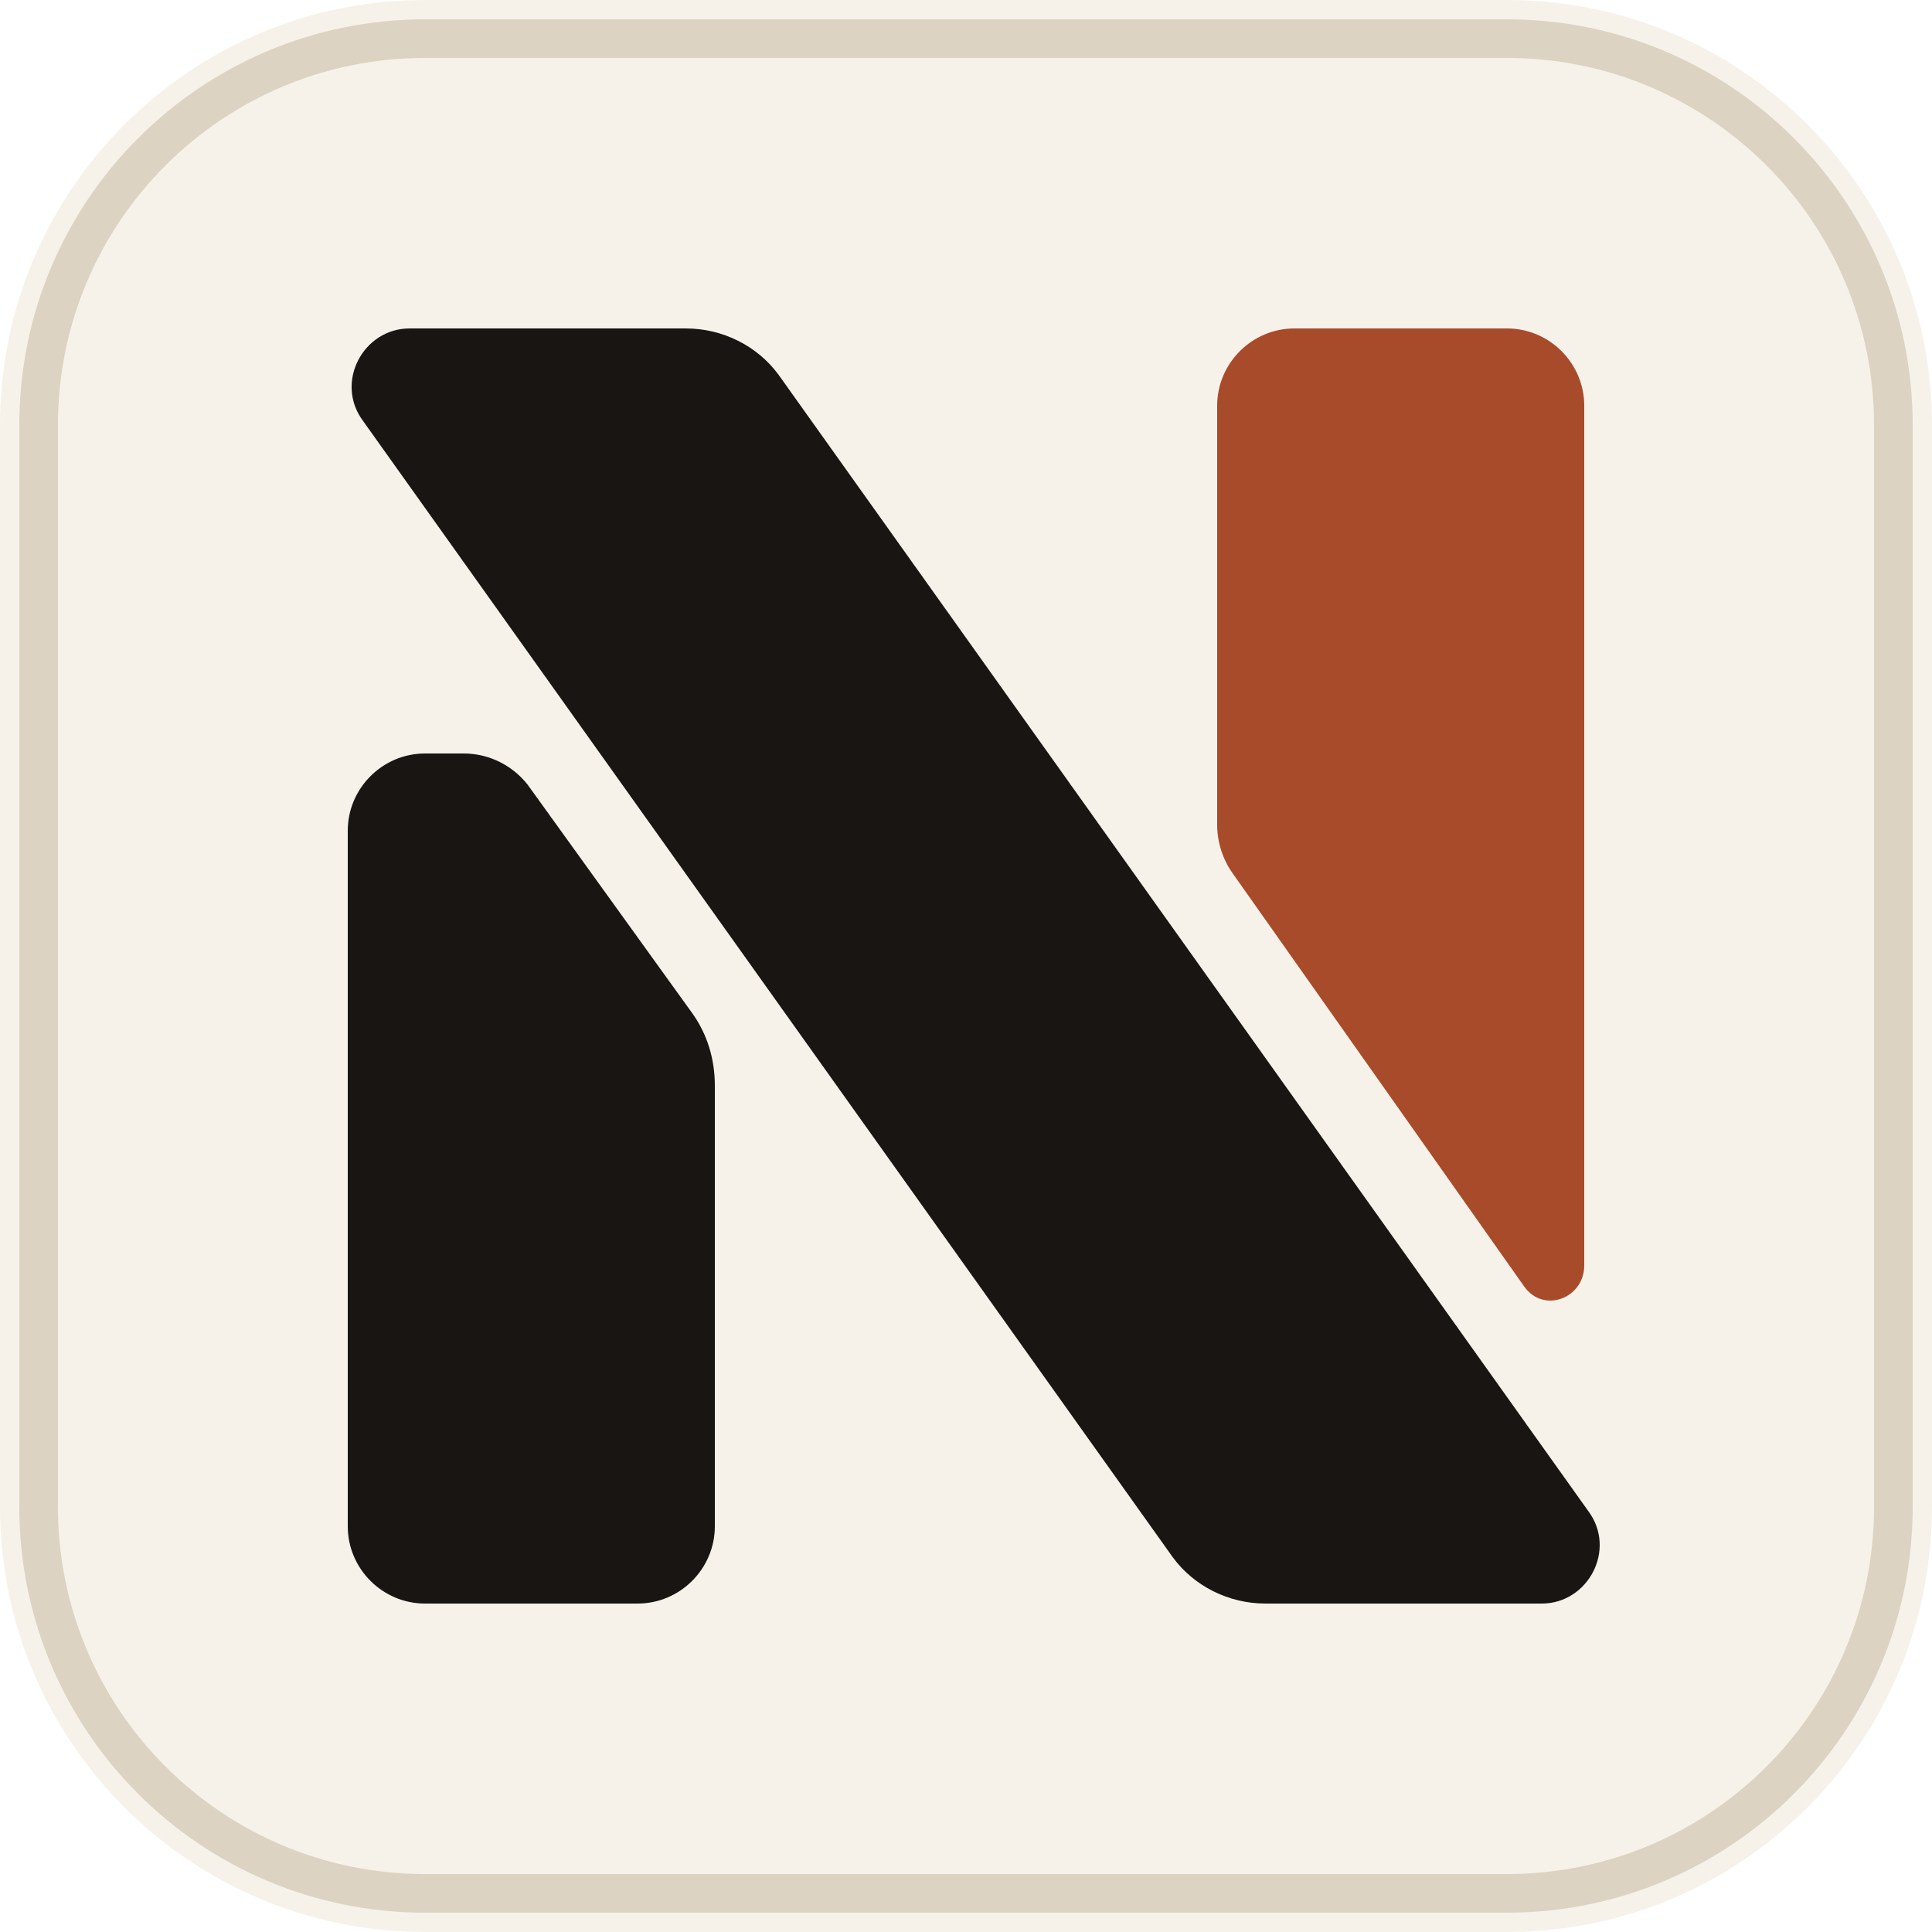
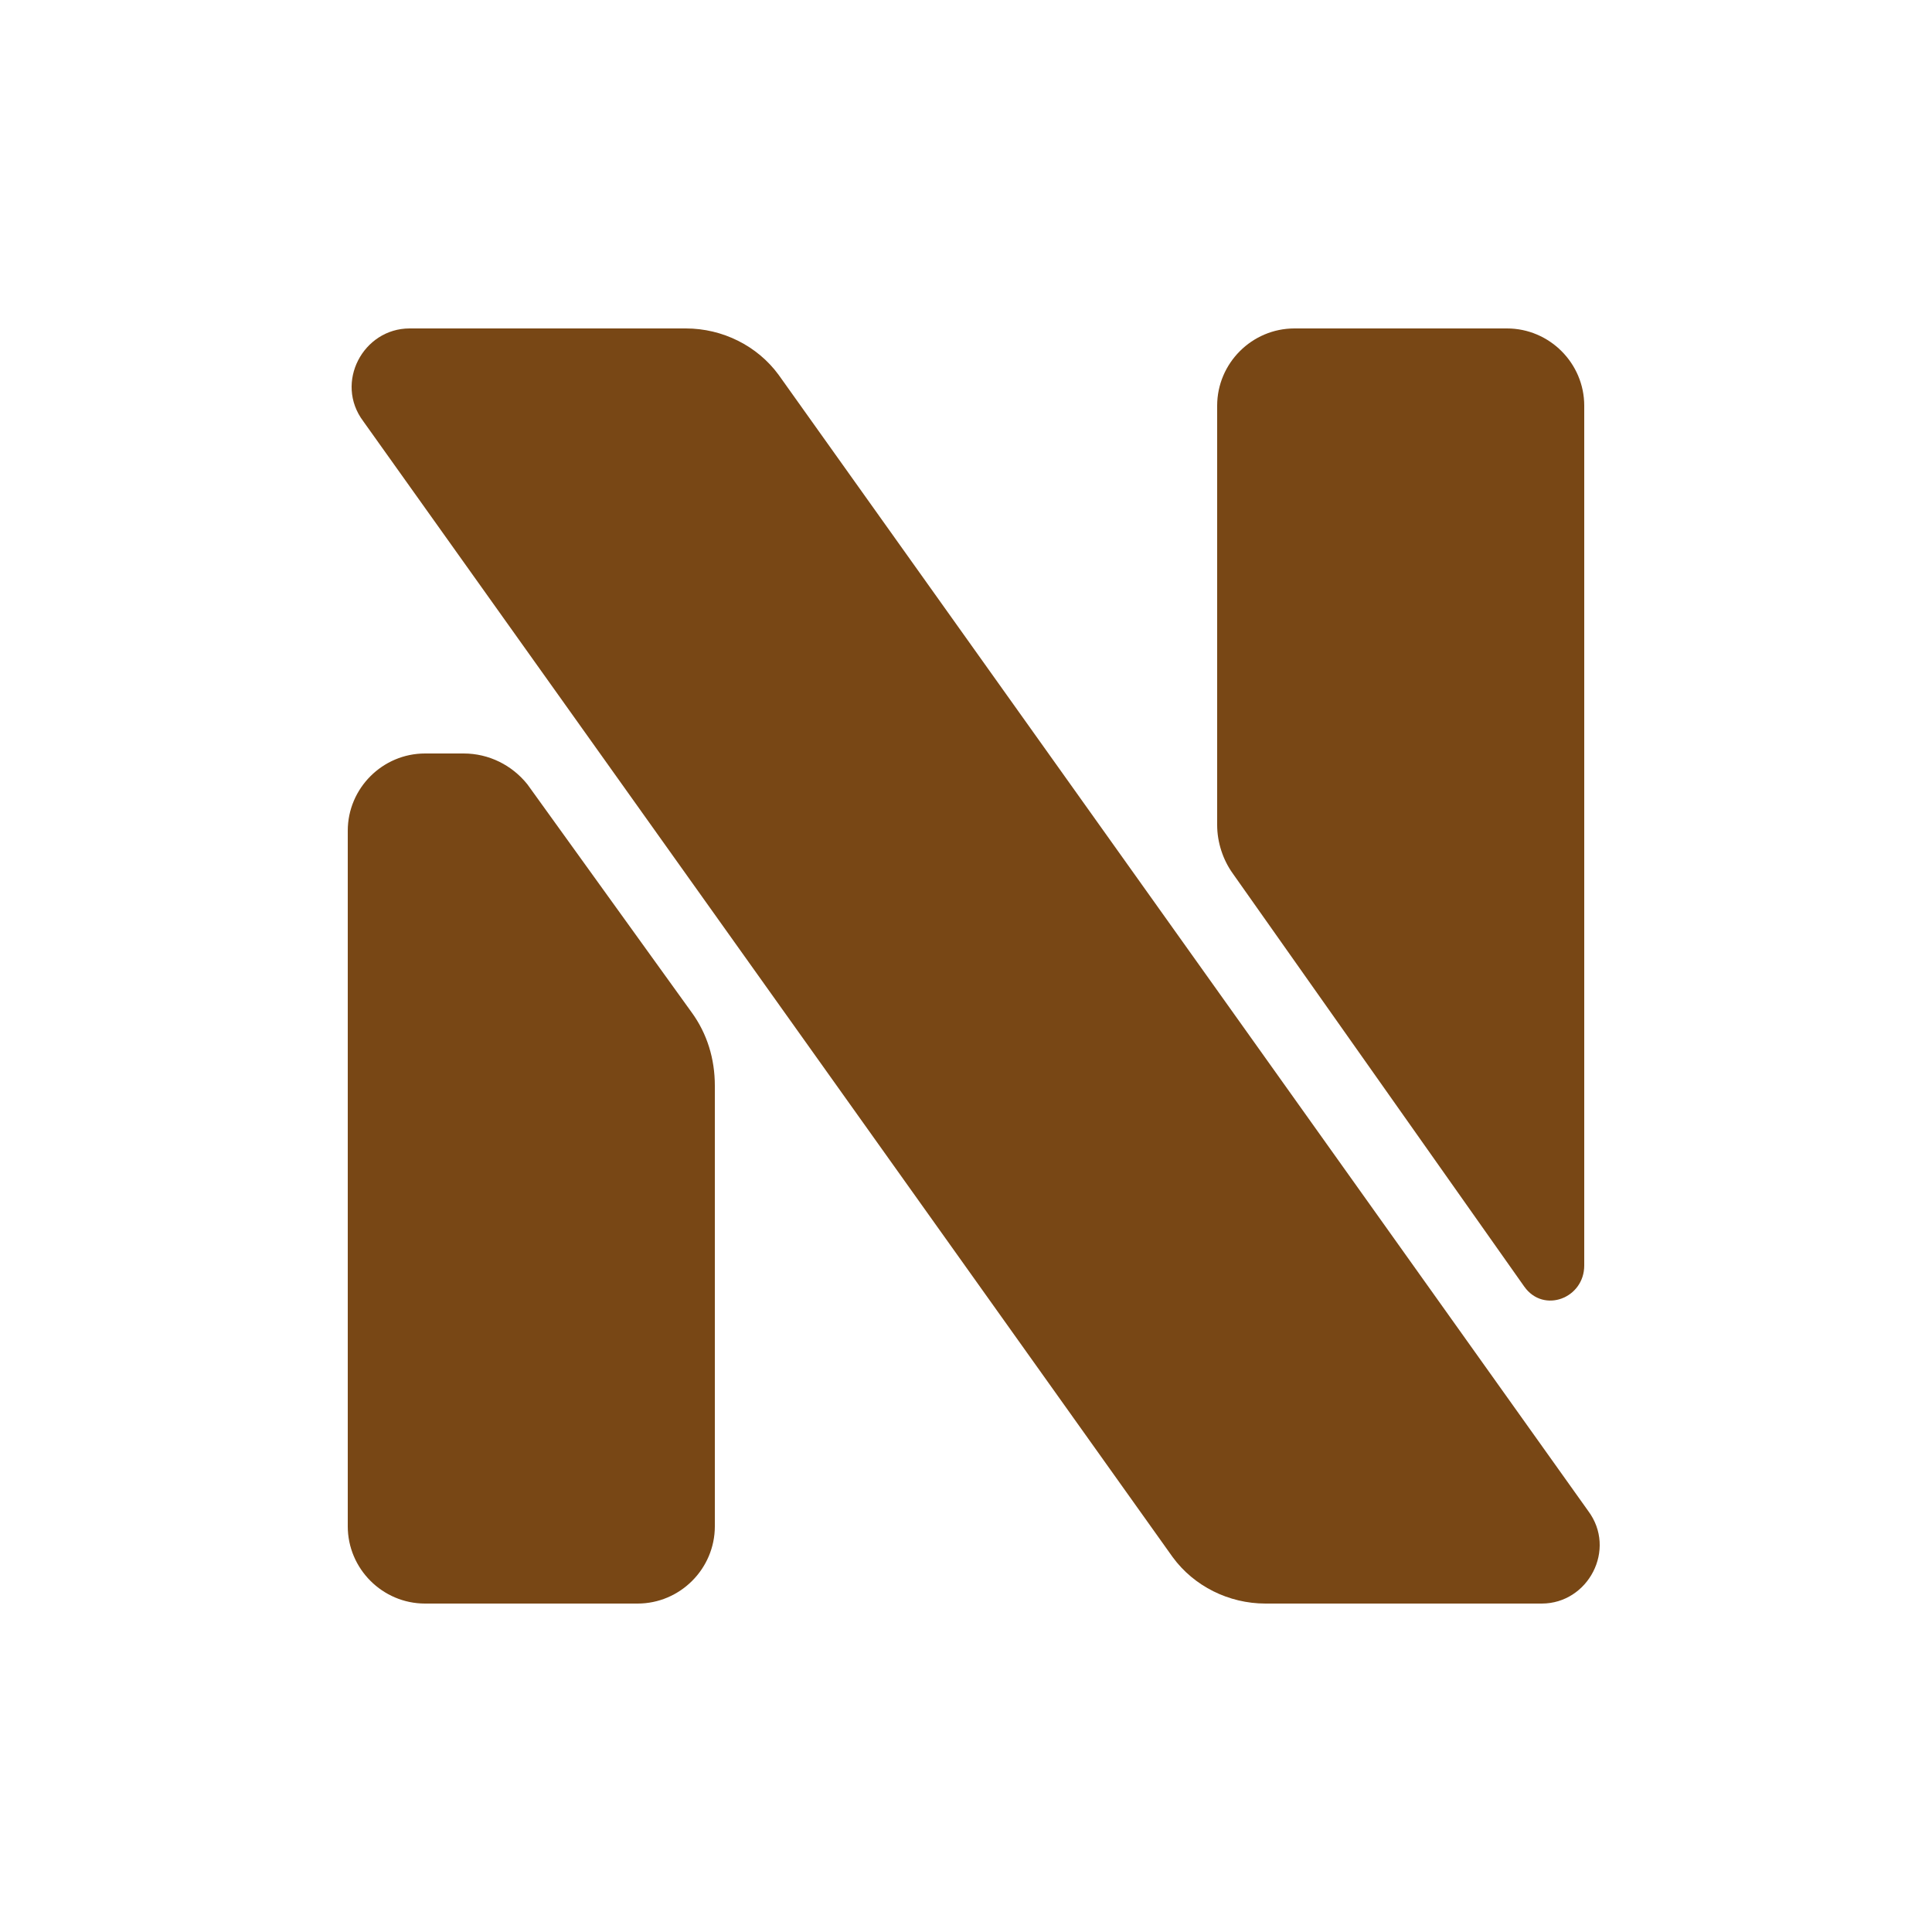
<svg xmlns="http://www.w3.org/2000/svg" viewBox="0 0 100 100" fill="none">
-   <rect width="100" height="100" rx="22" fill="#F6F2EA" />
-   <rect x="2" y="2" width="96" height="96" rx="20" stroke="#DCD3C2" stroke-width="2" />
-   <path d="M18 43C18 40.8 19.8 39 22 39H24C25.3 39 26.5 39.6 27.3 40.6L35.8 52.4C36.6 53.5 37 54.8 37 56.2V79C37 81.2 35.2 83 33 83H22C19.8 83 18 81.2 18 79V43Z" fill="#181512" />
-   <path d="M20.5 17H35.5C37.4 17 39.2 17.9 40.3 19.4L82.2 78.2C83.7 80.2 82.2 83 79.8 83H65.5C63.6 83 61.8 82.1 60.7 80.6L18.8 21.8C17.3 19.8 18.8 17 21.2 17H20.5Z" fill="#181512" />
-   <path d="M63 21C63 18.8 64.8 17 67 17H78C80.2 17 82 18.8 82 21V65.5C82 67.2 79.9 68 78.9 66.6L63.8 45.2C63.3 44.5 63 43.6 63 42.7V21Z" fill="#A84B2B" />
+   <style>path { fill: #784715; } @media (prefers-color-scheme: dark) { path { fill: #d99b52; } }</style>
+   <path d="M18 43C18 40.8 19.8 39 22 39H24C25.3 39 26.5 39.6 27.3 40.6L35.8 52.4C36.6 53.5 37 54.8 37 56.2V79C37 81.2 35.2 83 33 83H22C19.8 83 18 81.2 18 79V43Z" />
+   <path d="M20.5 17H35.5C37.4 17 39.2 17.9 40.3 19.4L82.2 78.2C83.7 80.2 82.2 83 79.8 83H65.5C63.6 83 61.8 82.1 60.7 80.6L18.8 21.8C17.3 19.8 18.8 17 21.2 17H20.5Z" />
+   <path d="M63 21C63 18.8 64.8 17 67 17H78C80.2 17 82 18.8 82 21V65.5C82 67.2 79.9 68 78.9 66.6L63.8 45.2C63.3 44.5 63 43.6 63 42.7V21Z" />
</svg>
